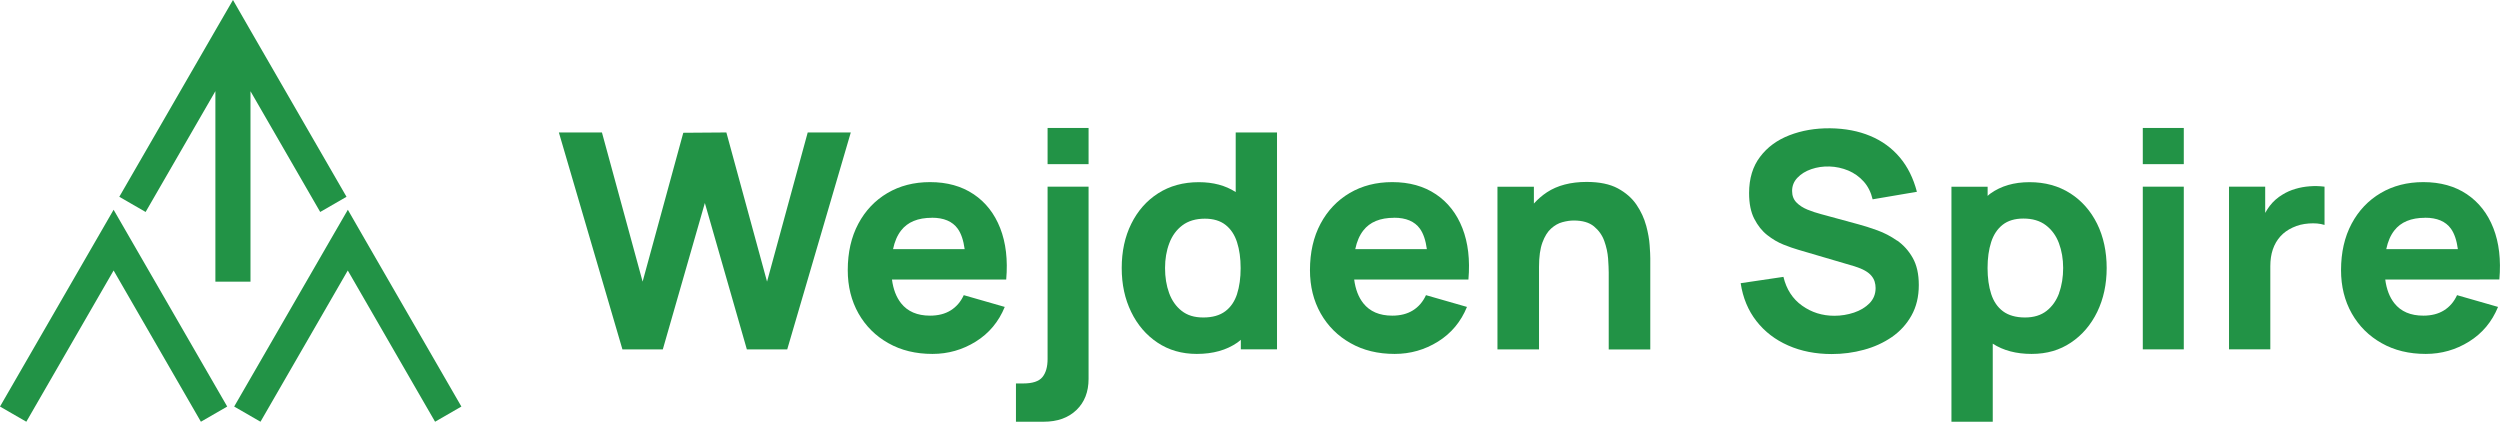
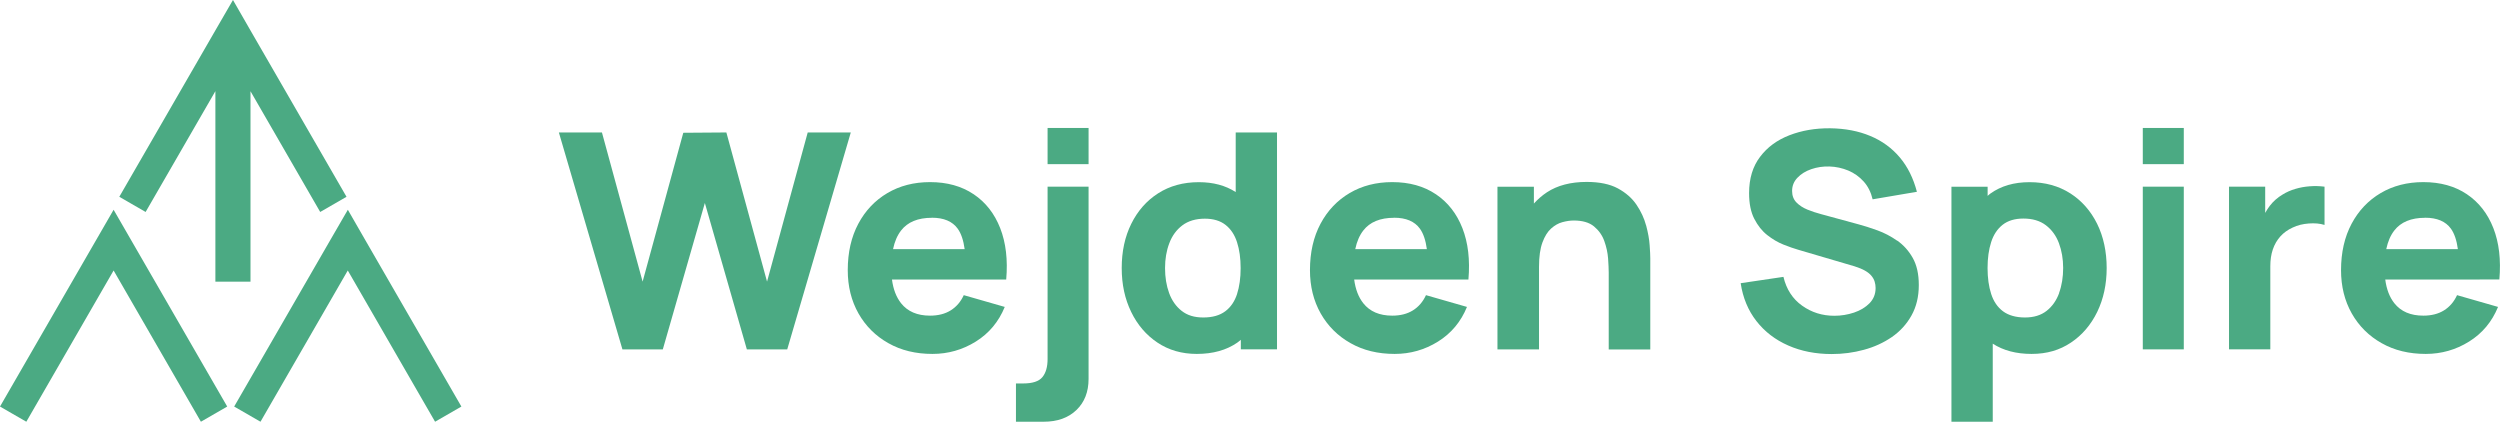
<svg xmlns="http://www.w3.org/2000/svg" id="Layer_2" data-name="Layer 2" viewBox="0 0 395.22 66.67">
  <defs>
    <style>
      .cls-1 {
-         fill: #229346;
+         fill: #4BAA83;
      }
    </style>
  </defs>
  <g id="Layer_1-2" data-name="Layer 1">
    <g>
      <polygon class="cls-1" points="127.69 20.94 121.26 44.52 114.83 20.94 108.02 20.99 101.59 44.52 95.16 20.94 88.35 20.94 98.4 55.24 104.78 55.24 111.43 32.09 118.07 55.24 124.45 55.24 134.5 20.94 127.69 20.94" />
      <path class="cls-1" d="M153.91,30.7c-1.89-1.27-4.18-1.91-6.88-1.91-2.54,0-4.79.58-6.74,1.73-1.95,1.15-3.49,2.77-4.6,4.85-1.11,2.08-1.67,4.53-1.67,7.34,0,2.57.57,4.85,1.7,6.85,1.13,1.99,2.71,3.56,4.72,4.69,2.01,1.14,4.33,1.7,6.97,1.7,2.48,0,4.76-.65,6.85-1.95,2.09-1.3,3.62-3.13,4.58-5.48l-6.48-1.86c-.48,1.05-1.17,1.85-2.07,2.41-.9.56-1.99.83-3.26.83-2.02,0-3.54-.65-4.58-1.96-.76-.96-1.24-2.21-1.44-3.75h18.06c.27-3.11-.05-5.82-.95-8.12-.9-2.3-2.3-4.09-4.19-5.36ZM147.32,34.42c1.89,0,3.25.58,4.08,1.73.55.76.91,1.84,1.1,3.23h-11.32c.25-1.19.67-2.17,1.27-2.94,1.04-1.34,2.66-2.01,4.87-2.01Z" />
      <rect class="cls-1" x="165.61" y="20.23" width="6.48" height="5.72" />
      <path class="cls-1" d="M165.61,56.76c0,1.24-.27,2.19-.82,2.86s-1.56,1-3.04,1h-1.14v6.05h4.38c2.18,0,3.9-.62,5.18-1.85,1.28-1.23,1.92-2.87,1.92-4.92v-30.39h-6.48v27.25Z" />
      <path class="cls-1" d="M195.33,30.35c-1.6-1.03-3.54-1.55-5.81-1.55-2.46,0-4.6.59-6.43,1.76-1.83,1.17-3.24,2.78-4.25,4.82-1.01,2.04-1.51,4.37-1.51,6.99s.5,4.88,1.49,6.93c.99,2.05,2.38,3.67,4.16,4.86,1.78,1.19,3.85,1.79,6.22,1.79,2.56,0,4.69-.6,6.41-1.79.19-.14.36-.3.55-.44v1.51h5.72V20.94h-6.53v9.41ZM195.57,46.47c-.38,1.17-1,2.09-1.87,2.74-.87.65-2.02.98-3.47.98s-2.54-.35-3.43-1.05c-.89-.7-1.55-1.64-1.98-2.82s-.64-2.5-.64-3.94.22-2.74.67-3.92c.44-1.18,1.13-2.13,2.06-2.83s2.12-1.06,3.56-1.06c1.35,0,2.44.33,3.27.98.83.65,1.44,1.56,1.82,2.74s.57,2.54.57,4.1-.19,2.92-.57,4.1Z" />
      <path class="cls-1" d="M226.98,30.7c-1.89-1.27-4.18-1.91-6.88-1.91-2.54,0-4.79.58-6.74,1.73-1.95,1.15-3.49,2.77-4.6,4.85-1.11,2.08-1.67,4.53-1.67,7.34,0,2.57.57,4.85,1.7,6.85,1.13,1.99,2.71,3.56,4.72,4.69,2.01,1.14,4.33,1.7,6.97,1.7,2.48,0,4.76-.65,6.85-1.95,2.09-1.3,3.62-3.13,4.58-5.48l-6.48-1.86c-.48,1.05-1.17,1.85-2.07,2.41-.9.56-1.99.83-3.26.83-2.02,0-3.54-.65-4.58-1.96-.76-.96-1.24-2.21-1.44-3.75h18.06c.27-3.11-.05-5.82-.95-8.12-.9-2.3-2.3-4.09-4.19-5.36ZM220.39,34.42c1.89,0,3.25.58,4.08,1.73.55.76.91,1.84,1.1,3.23h-11.32c.25-1.19.67-2.17,1.27-2.94,1.04-1.34,2.66-2.01,4.87-2.01Z" />
      <path class="cls-1" d="M260.23,35.65c-.3-1.13-.81-2.23-1.51-3.27-.71-1.05-1.69-1.91-2.96-2.6-1.27-.68-2.91-1.02-4.93-1.02-2.52,0-4.62.55-6.28,1.64-.78.52-1.46,1.11-2.06,1.78v-2.66h-5.76v25.72h6.57v-13.05c0-1.6.18-2.89.54-3.86.36-.97.81-1.7,1.37-2.2.56-.5,1.15-.84,1.79-1.01.63-.17,1.23-.26,1.79-.26,1.38,0,2.45.31,3.2.93.75.62,1.3,1.39,1.63,2.31s.53,1.84.6,2.75c.06.91.1,1.66.1,2.25v12.15h6.57v-14.43c0-.43-.03-1.11-.1-2.05-.06-.94-.25-1.97-.55-3.11Z" />
      <path class="cls-1" d="M299.89,38.03c-.99-.69-2.03-1.23-3.11-1.62-1.08-.39-2.06-.7-2.95-.94l-5.95-1.62c-.73-.19-1.44-.43-2.14-.71-.7-.29-1.28-.66-1.74-1.13-.46-.47-.69-1.08-.69-1.82,0-.81.28-1.51.85-2.1.56-.59,1.29-1.04,2.19-1.35.9-.31,1.85-.45,2.87-.42,1.03.03,2.02.25,2.97.64.94.4,1.76.98,2.44,1.74.68.76,1.15,1.7,1.41,2.81l7-1.19c-.56-2.14-1.46-3.96-2.71-5.44-1.25-1.48-2.81-2.62-4.67-3.39-1.86-.78-3.97-1.18-6.34-1.21-2.35-.02-4.49.35-6.43,1.1-1.94.75-3.49,1.88-4.64,3.41-1.16,1.52-1.74,3.44-1.74,5.74,0,1.64.27,2.99.82,4.06.55,1.07,1.23,1.93,2.06,2.58.83.65,1.68,1.15,2.56,1.5s1.66.62,2.32.81l8.91,2.62c.67.21,1.22.44,1.66.69.44.25.77.52,1.01.81s.41.59.51.92c.1.33.15.66.15,1.01,0,.95-.32,1.75-.96,2.41-.64.65-1.46,1.14-2.46,1.48-1,.33-2.03.5-3.1.5-1.91,0-3.6-.53-5.1-1.6-1.49-1.06-2.48-2.58-2.95-4.55l-6.76,1c.35,2.32,1.18,4.31,2.49,5.99s2.98,2.96,5.03,3.86c2.04.9,4.33,1.35,6.87,1.35,1.75,0,3.44-.22,5.08-.67,1.64-.44,3.12-1.12,4.42-2.01,1.3-.9,2.34-2.03,3.11-3.41.77-1.37,1.16-2.98,1.16-4.82,0-1.73-.32-3.16-.96-4.29-.64-1.13-1.46-2.04-2.45-2.73Z" />
      <path class="cls-1" d="M327.27,30.56c-1.83-1.17-3.97-1.76-6.43-1.76s-4.5.6-6.17,1.79c-.16.11-.3.25-.45.38v-1.45h-5.72v37.15h6.53v-12.34c1.67,1.08,3.71,1.62,6.14,1.62s4.44-.6,6.22-1.79c1.78-1.19,3.16-2.81,4.16-4.86.99-2.05,1.49-4.36,1.49-6.93s-.5-4.95-1.51-6.99c-1.01-2.04-2.43-3.65-4.25-4.82ZM325.53,46.32c-.43,1.18-1.09,2.12-1.98,2.82-.89.7-2.03,1.05-3.43,1.05s-2.6-.33-3.47-.98c-.87-.65-1.49-1.56-1.87-2.74s-.57-2.54-.57-4.1.19-2.92.57-4.1.99-2.09,1.82-2.74c.83-.65,1.93-.98,3.27-.98,1.44,0,2.63.35,3.56,1.06s1.62,1.65,2.06,2.83c.44,1.18.67,2.49.67,3.92s-.21,2.76-.64,3.94Z" />
      <rect class="cls-1" x="338.75" y="20.23" width="6.48" height="5.72" />
      <rect class="cls-1" x="338.75" y="29.51" width="6.48" height="25.72" />
      <path class="cls-1" d="M365.14,29.45c-.78.06-1.53.19-2.26.41-.73.21-1.41.51-2.02.89-.81.48-1.49,1.08-2.05,1.81-.26.35-.5.72-.71,1.1v-4.15h-5.72v25.72h6.53v-13.15c0-.98.13-1.87.4-2.66.27-.79.67-1.47,1.19-2.05.52-.58,1.17-1.04,1.93-1.39.76-.37,1.62-.58,2.56-.65.94-.07,1.77,0,2.49.23v-6.05c-.78-.1-1.56-.12-2.33-.06Z" />
      <path class="cls-1" d="M392,44.18h3.12c.27-3.11-.05-5.82-.95-8.12-.9-2.3-2.3-4.09-4.19-5.36-1.89-1.27-4.18-1.91-6.88-1.91-2.54,0-4.79.58-6.74,1.73-1.95,1.15-3.49,2.77-4.6,4.85-1.11,2.08-1.67,4.53-1.67,7.34,0,2.57.57,4.85,1.7,6.85,1.13,1.99,2.71,3.56,4.72,4.69,2.01,1.14,4.33,1.7,6.97,1.7,2.48,0,4.76-.65,6.85-1.95,2.09-1.3,3.62-3.13,4.58-5.48l-6.48-1.86c-.48,1.05-1.17,1.85-2.07,2.41-.9.56-1.99.83-3.26.83-2.02,0-3.54-.65-4.58-1.96-.76-.96-1.24-2.21-1.44-3.75h14.94ZM383.38,34.42c1.89,0,3.25.58,4.08,1.73.55.76.91,1.84,1.1,3.23h-11.32c.25-1.19.67-2.17,1.27-2.94,1.04-1.34,2.66-2.01,4.87-2.01Z" />
    </g>
    <g>
      <polygon class="cls-1" points="34.05 14.41 34.05 44.53 39.6 44.53 39.6 14.42 50.62 33.51 54.78 31.11 39.59 4.8 36.83 0 34.05 4.8 18.86 31.11 23.02 33.51 34.05 14.41" />
      <polygon class="cls-1" points="17.96 33.16 15.19 37.96 0 64.27 4.16 66.67 17.96 42.76 31.76 66.67 35.92 64.27 20.73 37.96 17.96 33.16" />
      <polygon class="cls-1" points="57.75 37.96 54.99 33.16 52.21 37.96 37.02 64.27 41.18 66.67 54.98 42.76 68.78 66.67 72.94 64.27 57.75 37.96" />
    </g>
  </g>
</svg>
